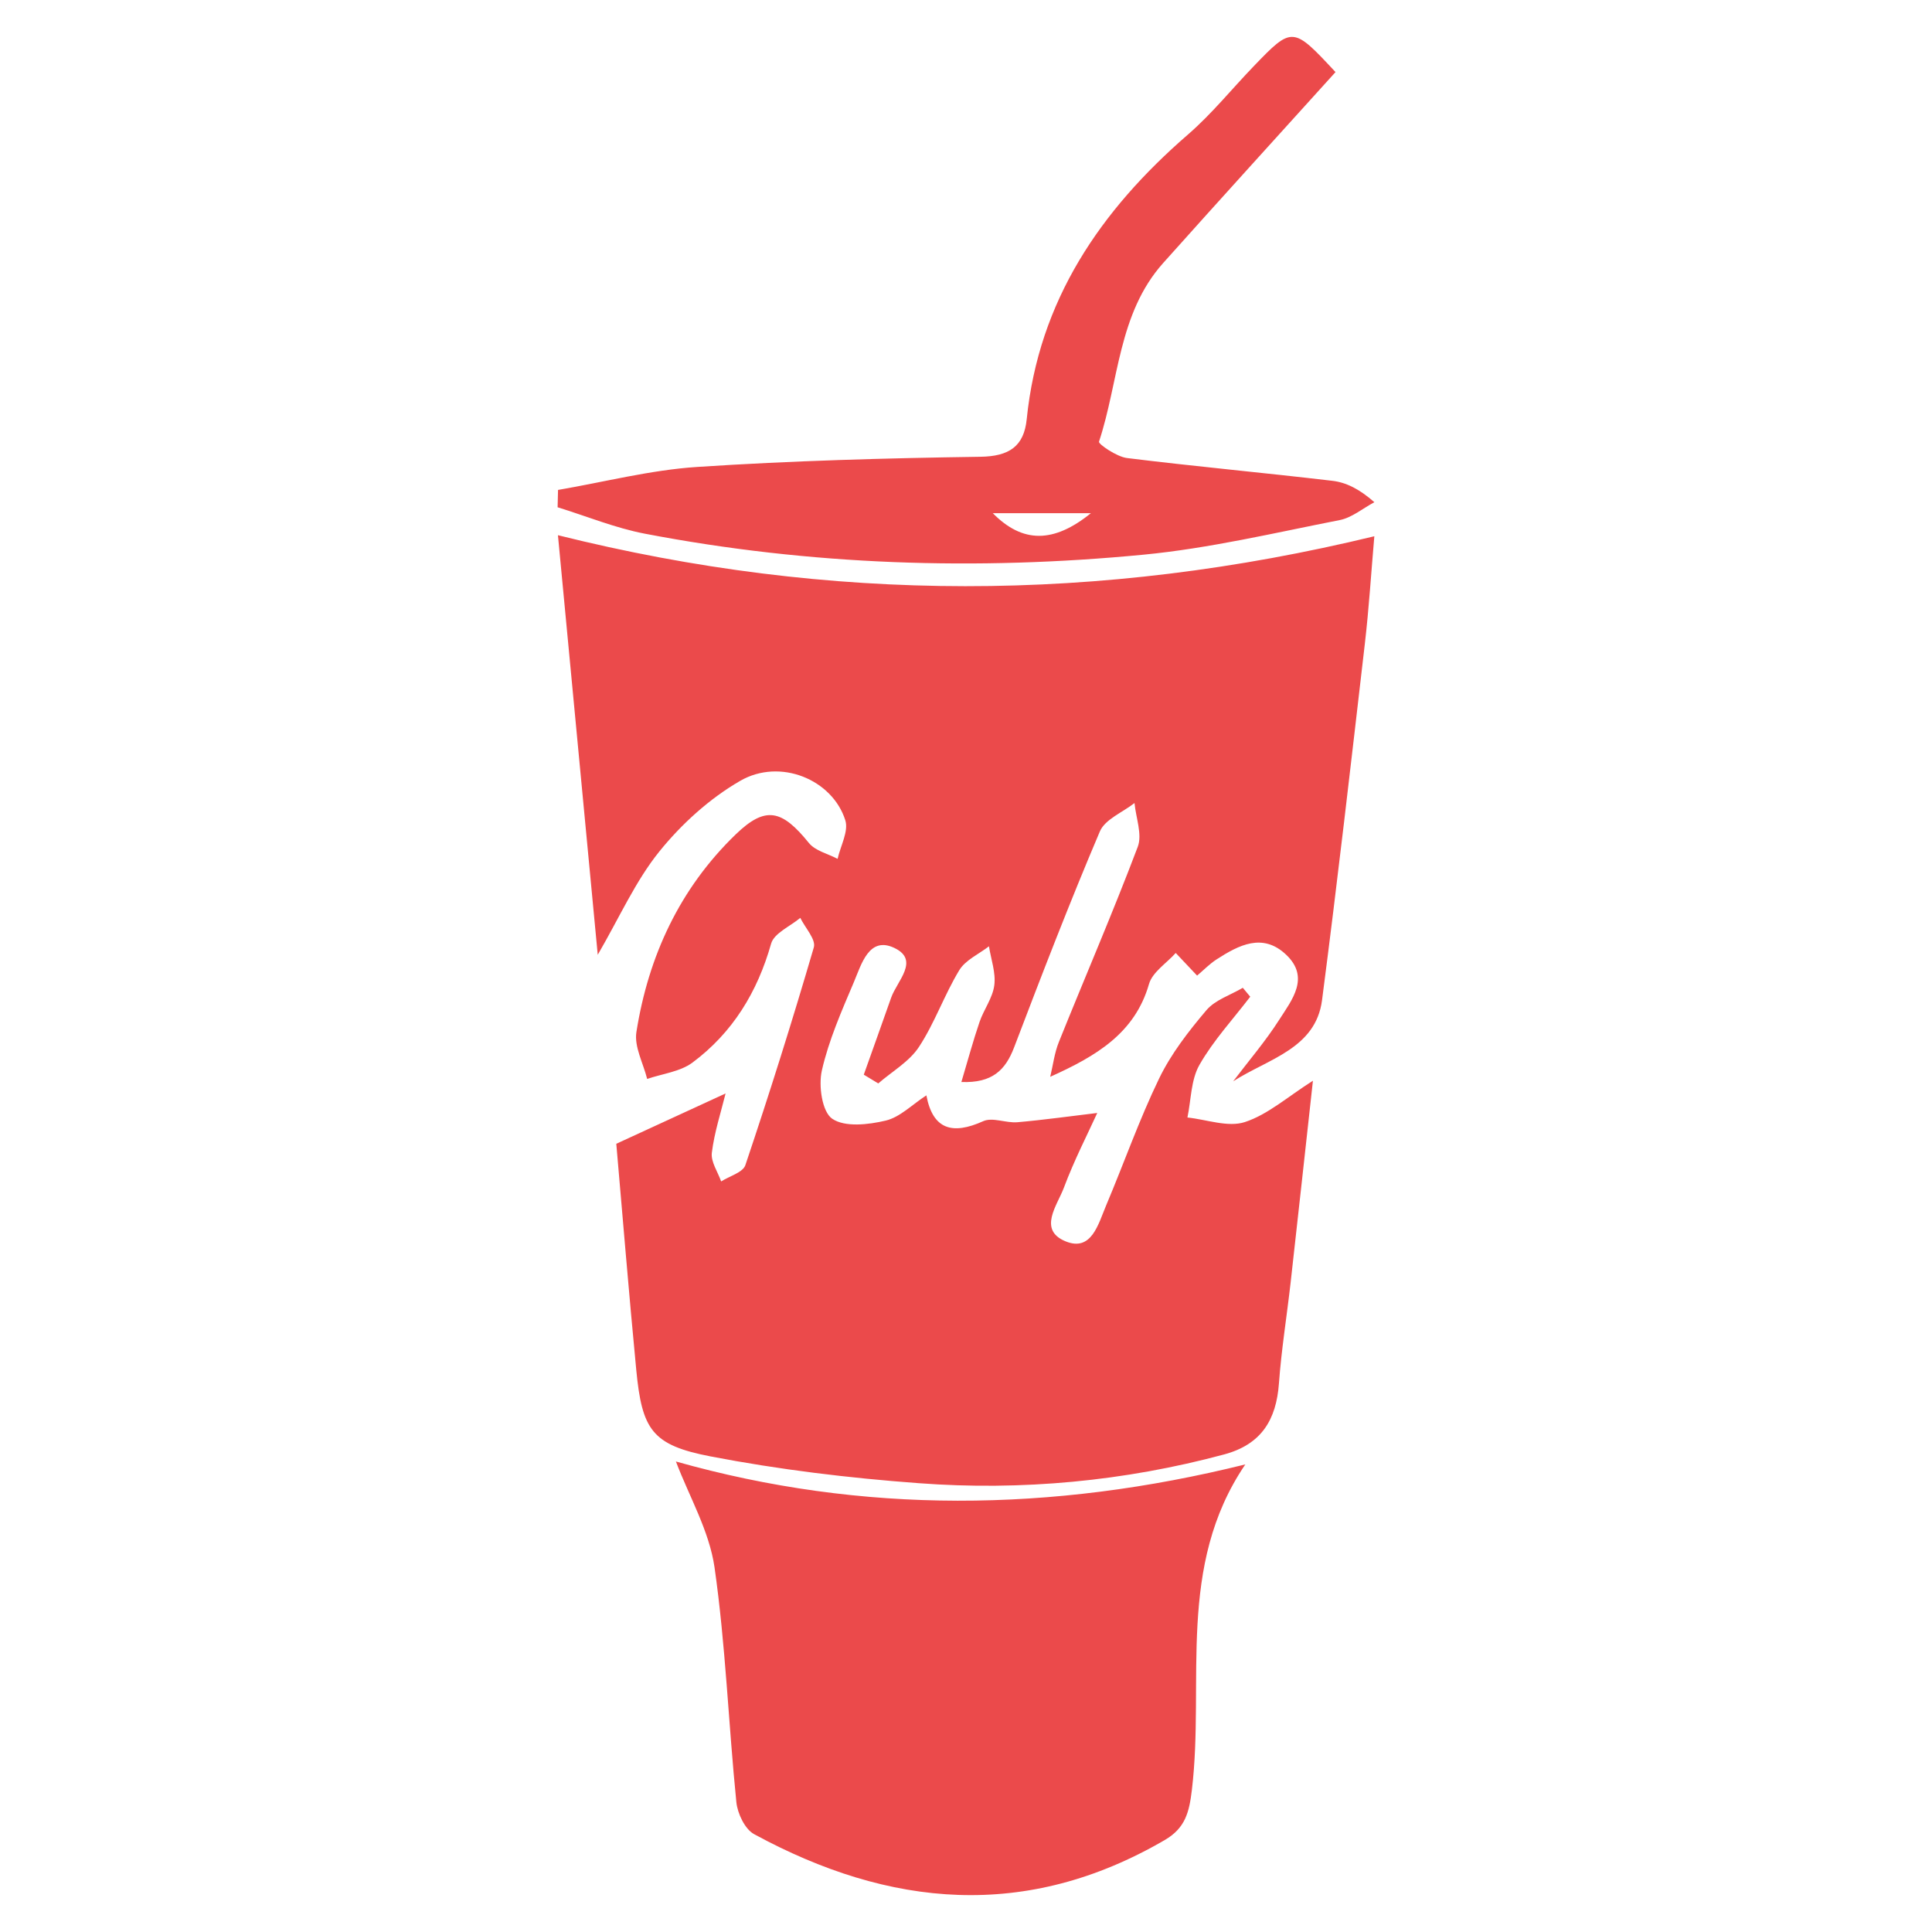
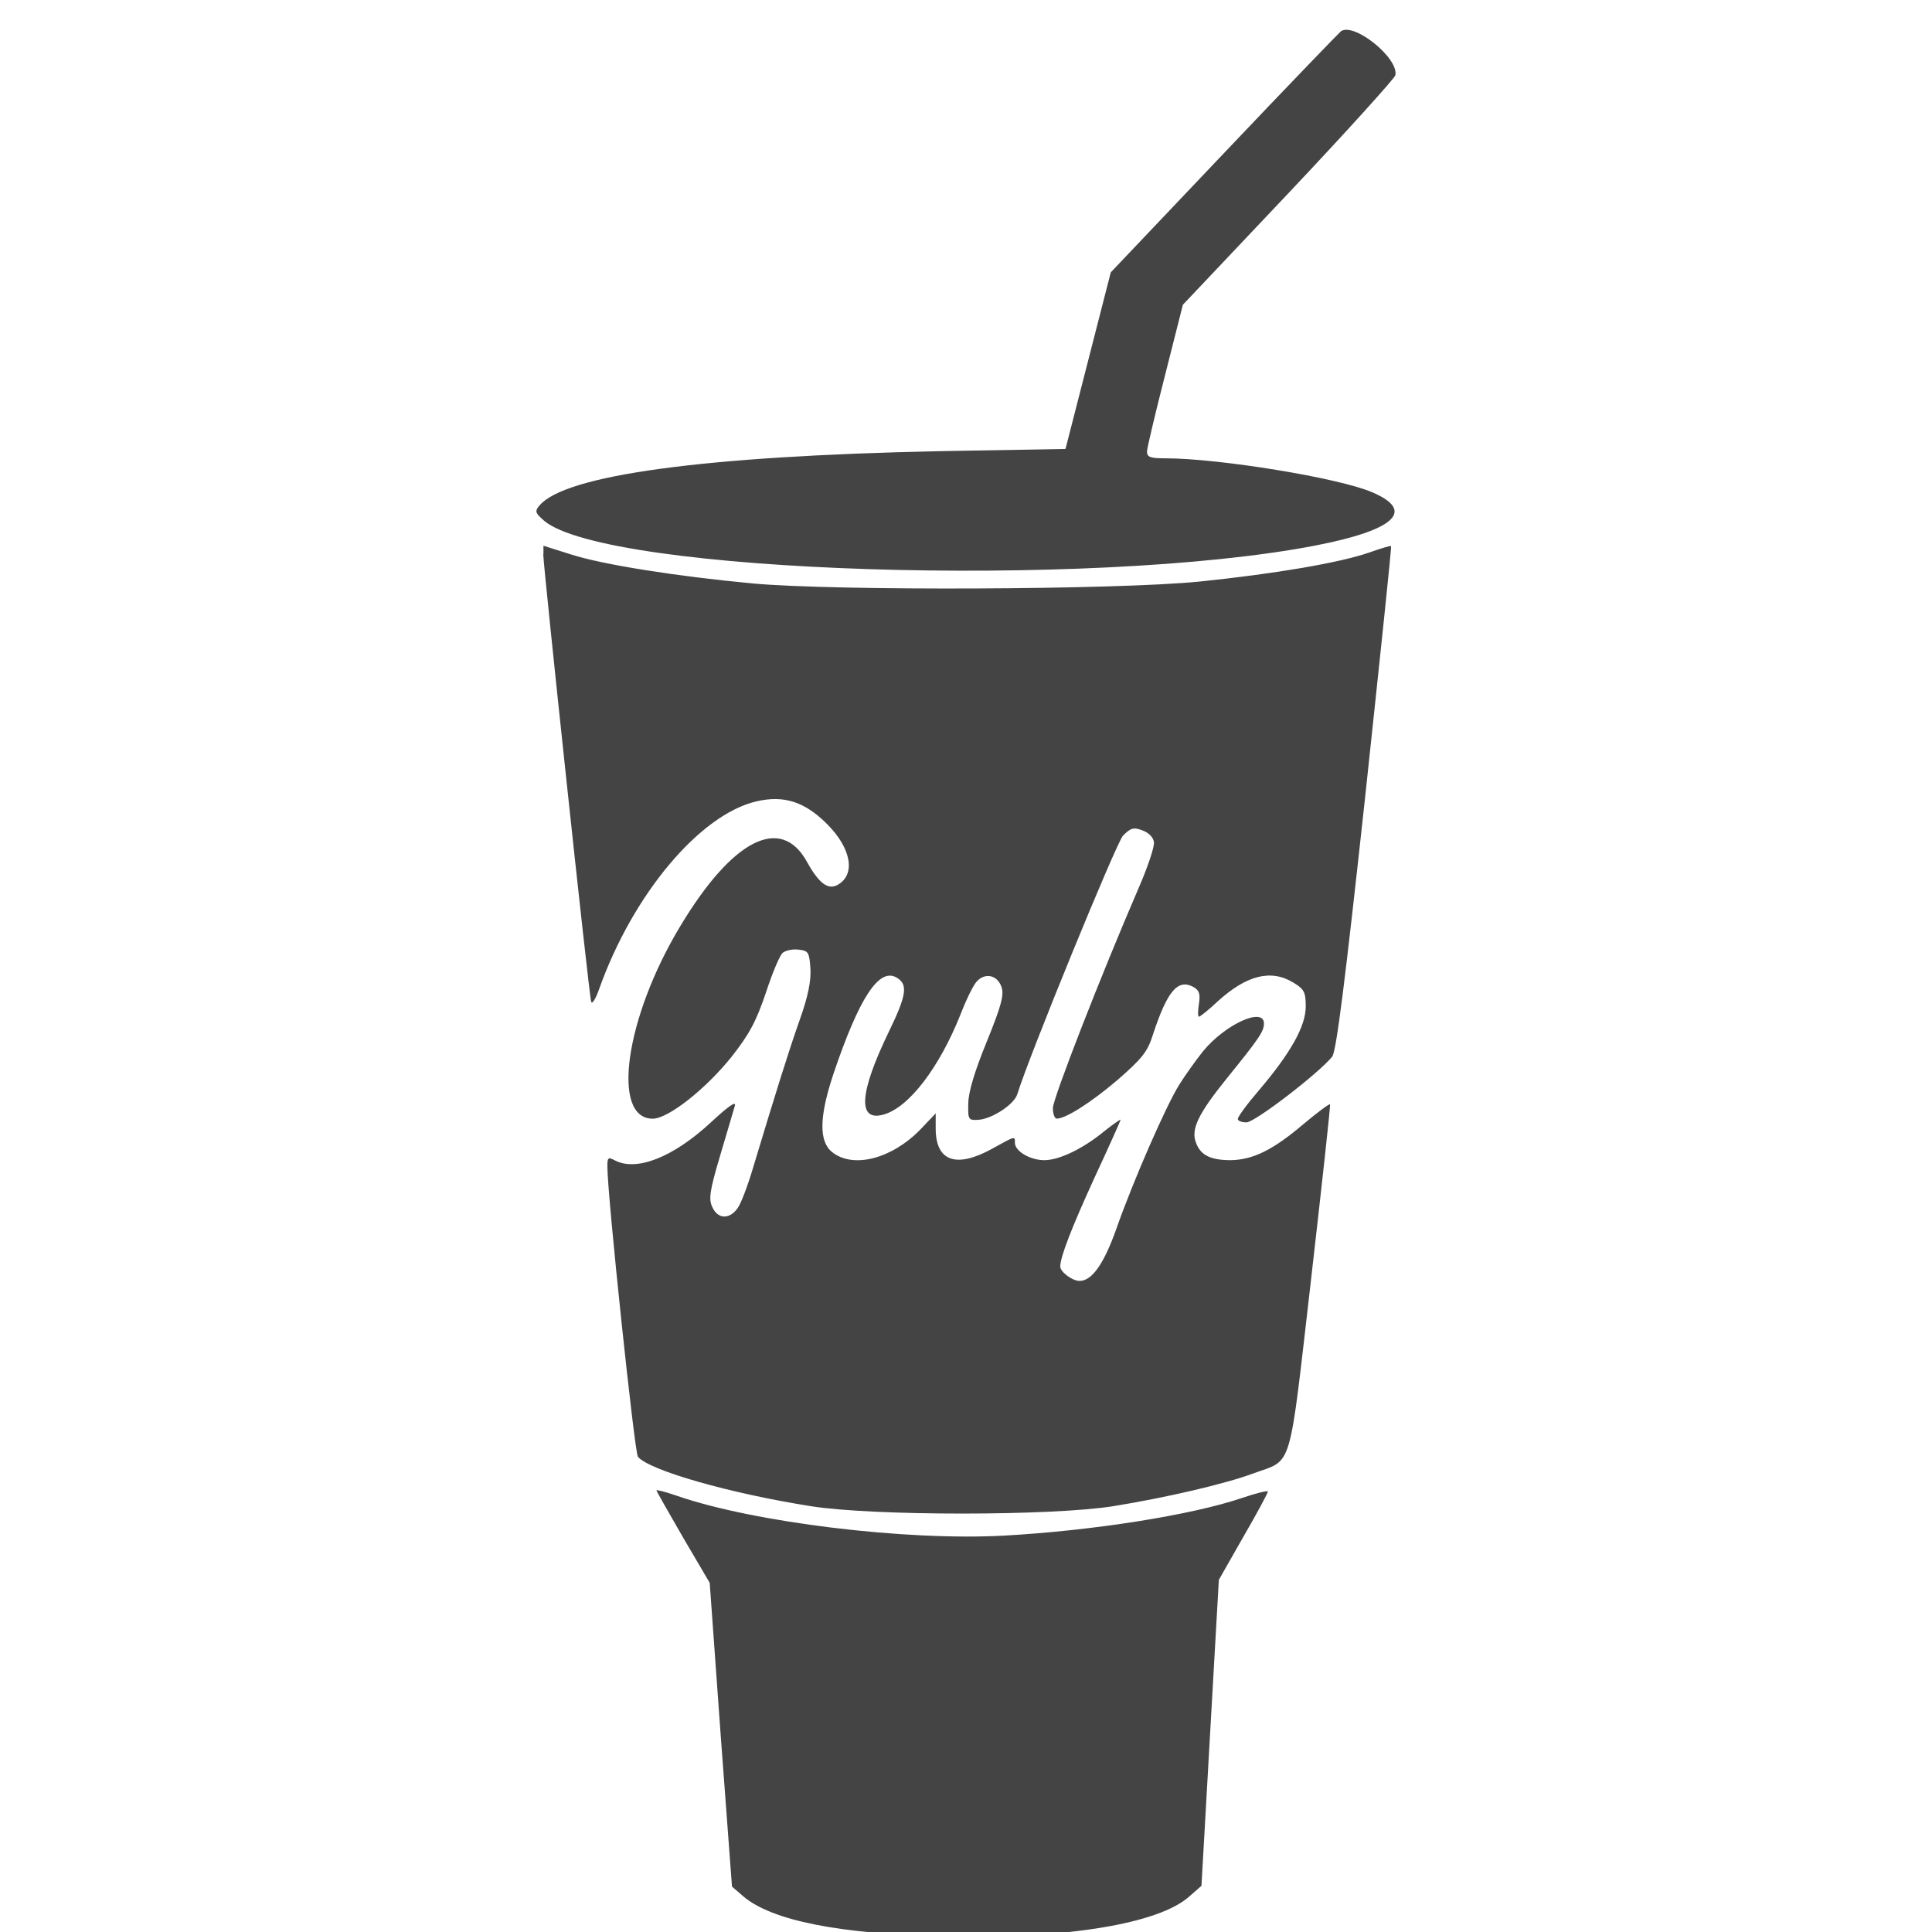
- <svg xmlns="http://www.w3.org/2000/svg" viewBox="0 0 128 128">
-   <path fill-rule="evenodd" clip-rule="evenodd" fill="#EB4A4B" d="M36.965 35.459c.877 9.232 1.747 18.412 2.637 27.798 1.451-2.495 2.501-4.888 4.085-6.848 1.475-1.826 3.334-3.511 5.357-4.678 2.641-1.524 6.104-.089 6.96 2.614.23.725-.319 1.697-.511 2.556-.646-.341-1.479-.529-1.901-1.051-1.793-2.217-2.873-2.479-4.856-.563-3.699 3.576-5.779 8.056-6.573 13.091-.153.974.456 2.067.713 3.105 1.011-.348 2.185-.476 3.002-1.084 2.656-1.977 4.302-4.666 5.21-7.88.197-.696 1.265-1.145 1.933-1.708.32.658 1.05 1.433.897 1.954a373.814 373.814 0 01-4.536 14.429c-.162.484-1.051.725-1.604 1.079-.223-.636-.692-1.302-.617-1.901.168-1.358.605-2.683.91-3.927l-7.24 3.333c.405 4.622.825 9.807 1.323 14.985.382 3.954 1.029 4.978 4.923 5.728 4.544.875 9.173 1.434 13.792 1.774a60.391 60.391 0 0020.23-1.904c2.472-.664 3.458-2.29 3.635-4.717.162-2.235.524-4.456.775-6.685.493-4.391.972-8.783 1.476-13.358-1.667 1.056-2.978 2.238-4.511 2.739-1.116.365-2.524-.169-3.803-.303.245-1.174.23-2.497.796-3.487.922-1.618 2.224-3.021 3.364-4.515l-.491-.591c-.817.483-1.832.8-2.413 1.485-1.182 1.394-2.339 2.886-3.13 4.52-1.324 2.735-2.333 5.622-3.518 8.426-.515 1.216-.959 3.076-2.684 2.366-1.845-.761-.547-2.386-.114-3.542.689-1.844 1.599-3.606 2.215-4.962-1.746.208-3.516.459-5.294.614-.752.064-1.646-.348-2.261-.07-2.045.924-3.341.553-3.766-1.711-.947.615-1.749 1.448-2.694 1.672-1.147.273-2.703.452-3.543-.121-.673-.459-.918-2.184-.688-3.196.457-2.012 1.311-3.946 2.122-5.859.502-1.185 1.007-3.077 2.701-2.253 1.674.813.154 2.185-.232 3.286-.599 1.702-1.209 3.401-1.813 5.101l.96.58c.914-.794 2.053-1.441 2.693-2.415 1.048-1.592 1.681-3.452 2.673-5.086.411-.677 1.296-1.065 1.967-1.584.136.862.462 1.748.354 2.58-.107.841-.698 1.61-.981 2.442-.425 1.246-.768 2.52-1.2 3.969 2.043.078 2.918-.782 3.495-2.299 1.826-4.793 3.672-9.581 5.679-14.3.343-.808 1.509-1.264 2.296-1.884.091.974.525 2.078.216 2.899-1.645 4.349-3.492 8.62-5.228 12.935-.293.727-.387 1.534-.572 2.304 3.059-1.375 5.612-2.895 6.544-6.146.228-.79 1.162-1.377 1.771-2.058l1.416 1.5c.43-.362.824-.774 1.291-1.075 1.47-.947 3.053-1.782 4.603-.315 1.604 1.517.39 2.995-.448 4.307-.912 1.431-2.029 2.73-3.057 4.086 2.312-1.49 5.469-2.158 5.889-5.378 1.024-7.865 1.924-15.746 2.837-23.625.271-2.332.416-4.679.627-7.109-18.21 4.409-36.029 4.436-54.088-.069zm7.816 61.369c.877 2.317 2.209 4.593 2.558 7.011.737 5.147.924 10.372 1.446 15.554.076.755.565 1.792 1.175 2.124 8.98 4.88 18.047 5.726 27.209.389 1.367-.796 1.62-1.847 1.797-3.325.857-7.181-1.051-14.798 3.54-21.56-12.856 3.189-25.403 3.288-37.725-.193zm30.991-60.08c4.362-.421 8.671-1.445 12.985-2.291.813-.159 1.535-.778 2.299-1.185-1.007-.885-1.878-1.311-2.788-1.418-4.53-.535-9.076-.947-13.603-1.508-.684-.085-1.905-.929-1.854-1.083 1.321-3.98 1.256-8.485 4.254-11.839 3.789-4.24 7.617-8.443 11.416-12.648-2.826-3.04-2.864-3.044-5.425-.383-1.448 1.504-2.771 3.15-4.342 4.512-5.813 5.038-9.896 11.005-10.692 18.872-.183 1.805-1.174 2.457-3.069 2.485-6.256.091-12.519.263-18.761.674-3.093.203-6.148.997-9.221 1.523l-.028 1.149c1.923.593 3.809 1.372 5.773 1.749 10.944 2.098 21.991 2.458 33.056 1.391zM72.276 34c-2.477 2-4.524 2-6.501 0h6.501z" />
+ <svg xmlns="http://www.w3.org/2000/svg" width="800px" height="800px" viewBox="0 0 32 32" version="1.1">
+   <path fill="#444444" d="M22.211 0.517c-0.031 0.025-0.906 0.931-1.938 2.019l-1.875 1.975-0.75 2.925-2.094 0.037c-3.894 0.081-6.194 0.394-6.619 0.9-0.081 0.094-0.069 0.125 0.075 0.25 1.019 0.875 9.062 1.131 12.781 0.412 1.319-0.256 1.656-0.575 0.938-0.881-0.544-0.237-2.538-0.563-3.431-0.563-0.244 0-0.3-0.019-0.3-0.112 0-0.056 0.137-0.631 0.3-1.269l0.294-1.162 1.75-1.85c0.963-1.019 1.756-1.9 1.769-1.95 0.063-0.281-0.681-0.881-0.9-0.731zM8.998 9.18c0 0.188 0.756 7.3 0.794 7.412 0.012 0.050 0.075-0.044 0.137-0.225 0.556-1.556 1.662-2.875 2.6-3.094 0.456-0.106 0.8 0.006 1.169 0.375 0.406 0.406 0.481 0.844 0.169 1.012-0.156 0.081-0.306-0.031-0.506-0.394-0.431-0.769-1.231-0.363-2.094 1.075-0.912 1.512-1.15 3.188-0.456 3.188 0.256 0 0.875-0.488 1.306-1.025 0.294-0.375 0.406-0.581 0.569-1.063 0.106-0.325 0.231-0.625 0.281-0.662s0.162-0.063 0.262-0.050c0.162 0.019 0.175 0.044 0.194 0.313 0.012 0.206-0.037 0.456-0.175 0.844-0.181 0.512-0.387 1.169-0.775 2.456-0.087 0.294-0.2 0.594-0.256 0.669-0.137 0.194-0.331 0.181-0.419-0.019-0.063-0.131-0.044-0.269 0.131-0.856 0.113-0.387 0.225-0.756 0.244-0.825 0.019-0.081-0.125 0.025-0.394 0.275-0.625 0.581-1.238 0.825-1.6 0.631-0.106-0.056-0.119-0.044-0.119 0.106 0 0.475 0.45 4.738 0.506 4.806 0.188 0.225 1.519 0.606 2.869 0.819 1.031 0.162 3.969 0.162 5 0 0.887-0.144 1.856-0.369 2.325-0.544 0.662-0.244 0.581 0.025 0.956-3.219 0.181-1.581 0.325-2.887 0.313-2.894-0.012-0.012-0.213 0.137-0.444 0.331-0.5 0.425-0.831 0.588-1.2 0.594-0.331 0-0.5-0.081-0.575-0.287-0.088-0.219 0.031-0.475 0.506-1.063 0.531-0.656 0.619-0.781 0.619-0.913 0-0.281-0.644 0.012-1.012 0.463-0.119 0.15-0.294 0.394-0.387 0.544-0.212 0.331-0.762 1.587-1.037 2.369-0.213 0.606-0.412 0.887-0.619 0.887-0.119 0-0.319-0.15-0.319-0.238 0-0.163 0.2-0.669 0.569-1.475 0.238-0.512 0.431-0.944 0.431-0.956s-0.119 0.069-0.269 0.188c-0.356 0.294-0.75 0.481-0.994 0.481-0.238 0-0.488-0.15-0.488-0.287 0-0.113 0.012-0.119-0.381 0.1-0.594 0.325-0.931 0.206-0.931-0.338v-0.25l-0.256 0.269c-0.469 0.481-1.106 0.65-1.456 0.375-0.225-0.175-0.219-0.588 0.019-1.3 0.431-1.275 0.762-1.775 1.056-1.587 0.181 0.113 0.15 0.294-0.137 0.887-0.494 1.019-0.525 1.5-0.087 1.375 0.419-0.119 0.919-0.775 1.269-1.65 0.094-0.244 0.212-0.488 0.269-0.55 0.137-0.156 0.344-0.113 0.413 0.087 0.044 0.131 0 0.306-0.244 0.906-0.2 0.488-0.306 0.838-0.306 1.025-0.006 0.269 0 0.281 0.175 0.269 0.225-0.019 0.587-0.256 0.637-0.425 0.194-0.631 1.637-4.156 1.75-4.281 0.125-0.125 0.175-0.144 0.319-0.088 0.106 0.037 0.181 0.113 0.194 0.194 0.012 0.075-0.106 0.425-0.262 0.781-0.613 1.419-1.412 3.469-1.412 3.625 0 0.1 0.031 0.175 0.063 0.175 0.15 0 0.563-0.262 1.012-0.644 0.4-0.35 0.494-0.463 0.581-0.744 0.238-0.725 0.412-0.931 0.669-0.794 0.1 0.056 0.119 0.113 0.094 0.281-0.019 0.119-0.019 0.213 0 0.213s0.162-0.113 0.313-0.256c0.475-0.431 0.881-0.538 1.256-0.306 0.175 0.106 0.2 0.156 0.2 0.394 0 0.325-0.25 0.769-0.775 1.387-0.194 0.225-0.35 0.438-0.35 0.475 0 0.031 0.063 0.056 0.144 0.056 0.137 0 1.188-0.806 1.419-1.088 0.069-0.087 0.213-1.238 0.544-4.281 0.244-2.287 0.444-4.169 0.431-4.175-0.006-0.012-0.169 0.037-0.363 0.106-0.488 0.169-1.544 0.35-2.813 0.481-1.375 0.137-6.031 0.156-7.394 0.031-1.269-0.119-2.494-0.313-3.013-0.481l-0.456-0.144v0.137zM10.873 24.686c0 0.012 0.2 0.363 0.438 0.775l0.444 0.756 0.181 2.512 0.188 2.519 0.188 0.162c0.469 0.4 1.594 0.625 3.344 0.663 1.988 0.044 3.537-0.206 4.044-0.663l0.2-0.175 0.144-2.537 0.144-2.531 0.406-0.713c0.225-0.387 0.406-0.725 0.406-0.75 0-0.019-0.188 0.025-0.425 0.106-0.844 0.287-2.488 0.544-3.95 0.625-1.625 0.088-4.144-0.219-5.419-0.662-0.181-0.063-0.331-0.1-0.331-0.088z" />
</svg>
